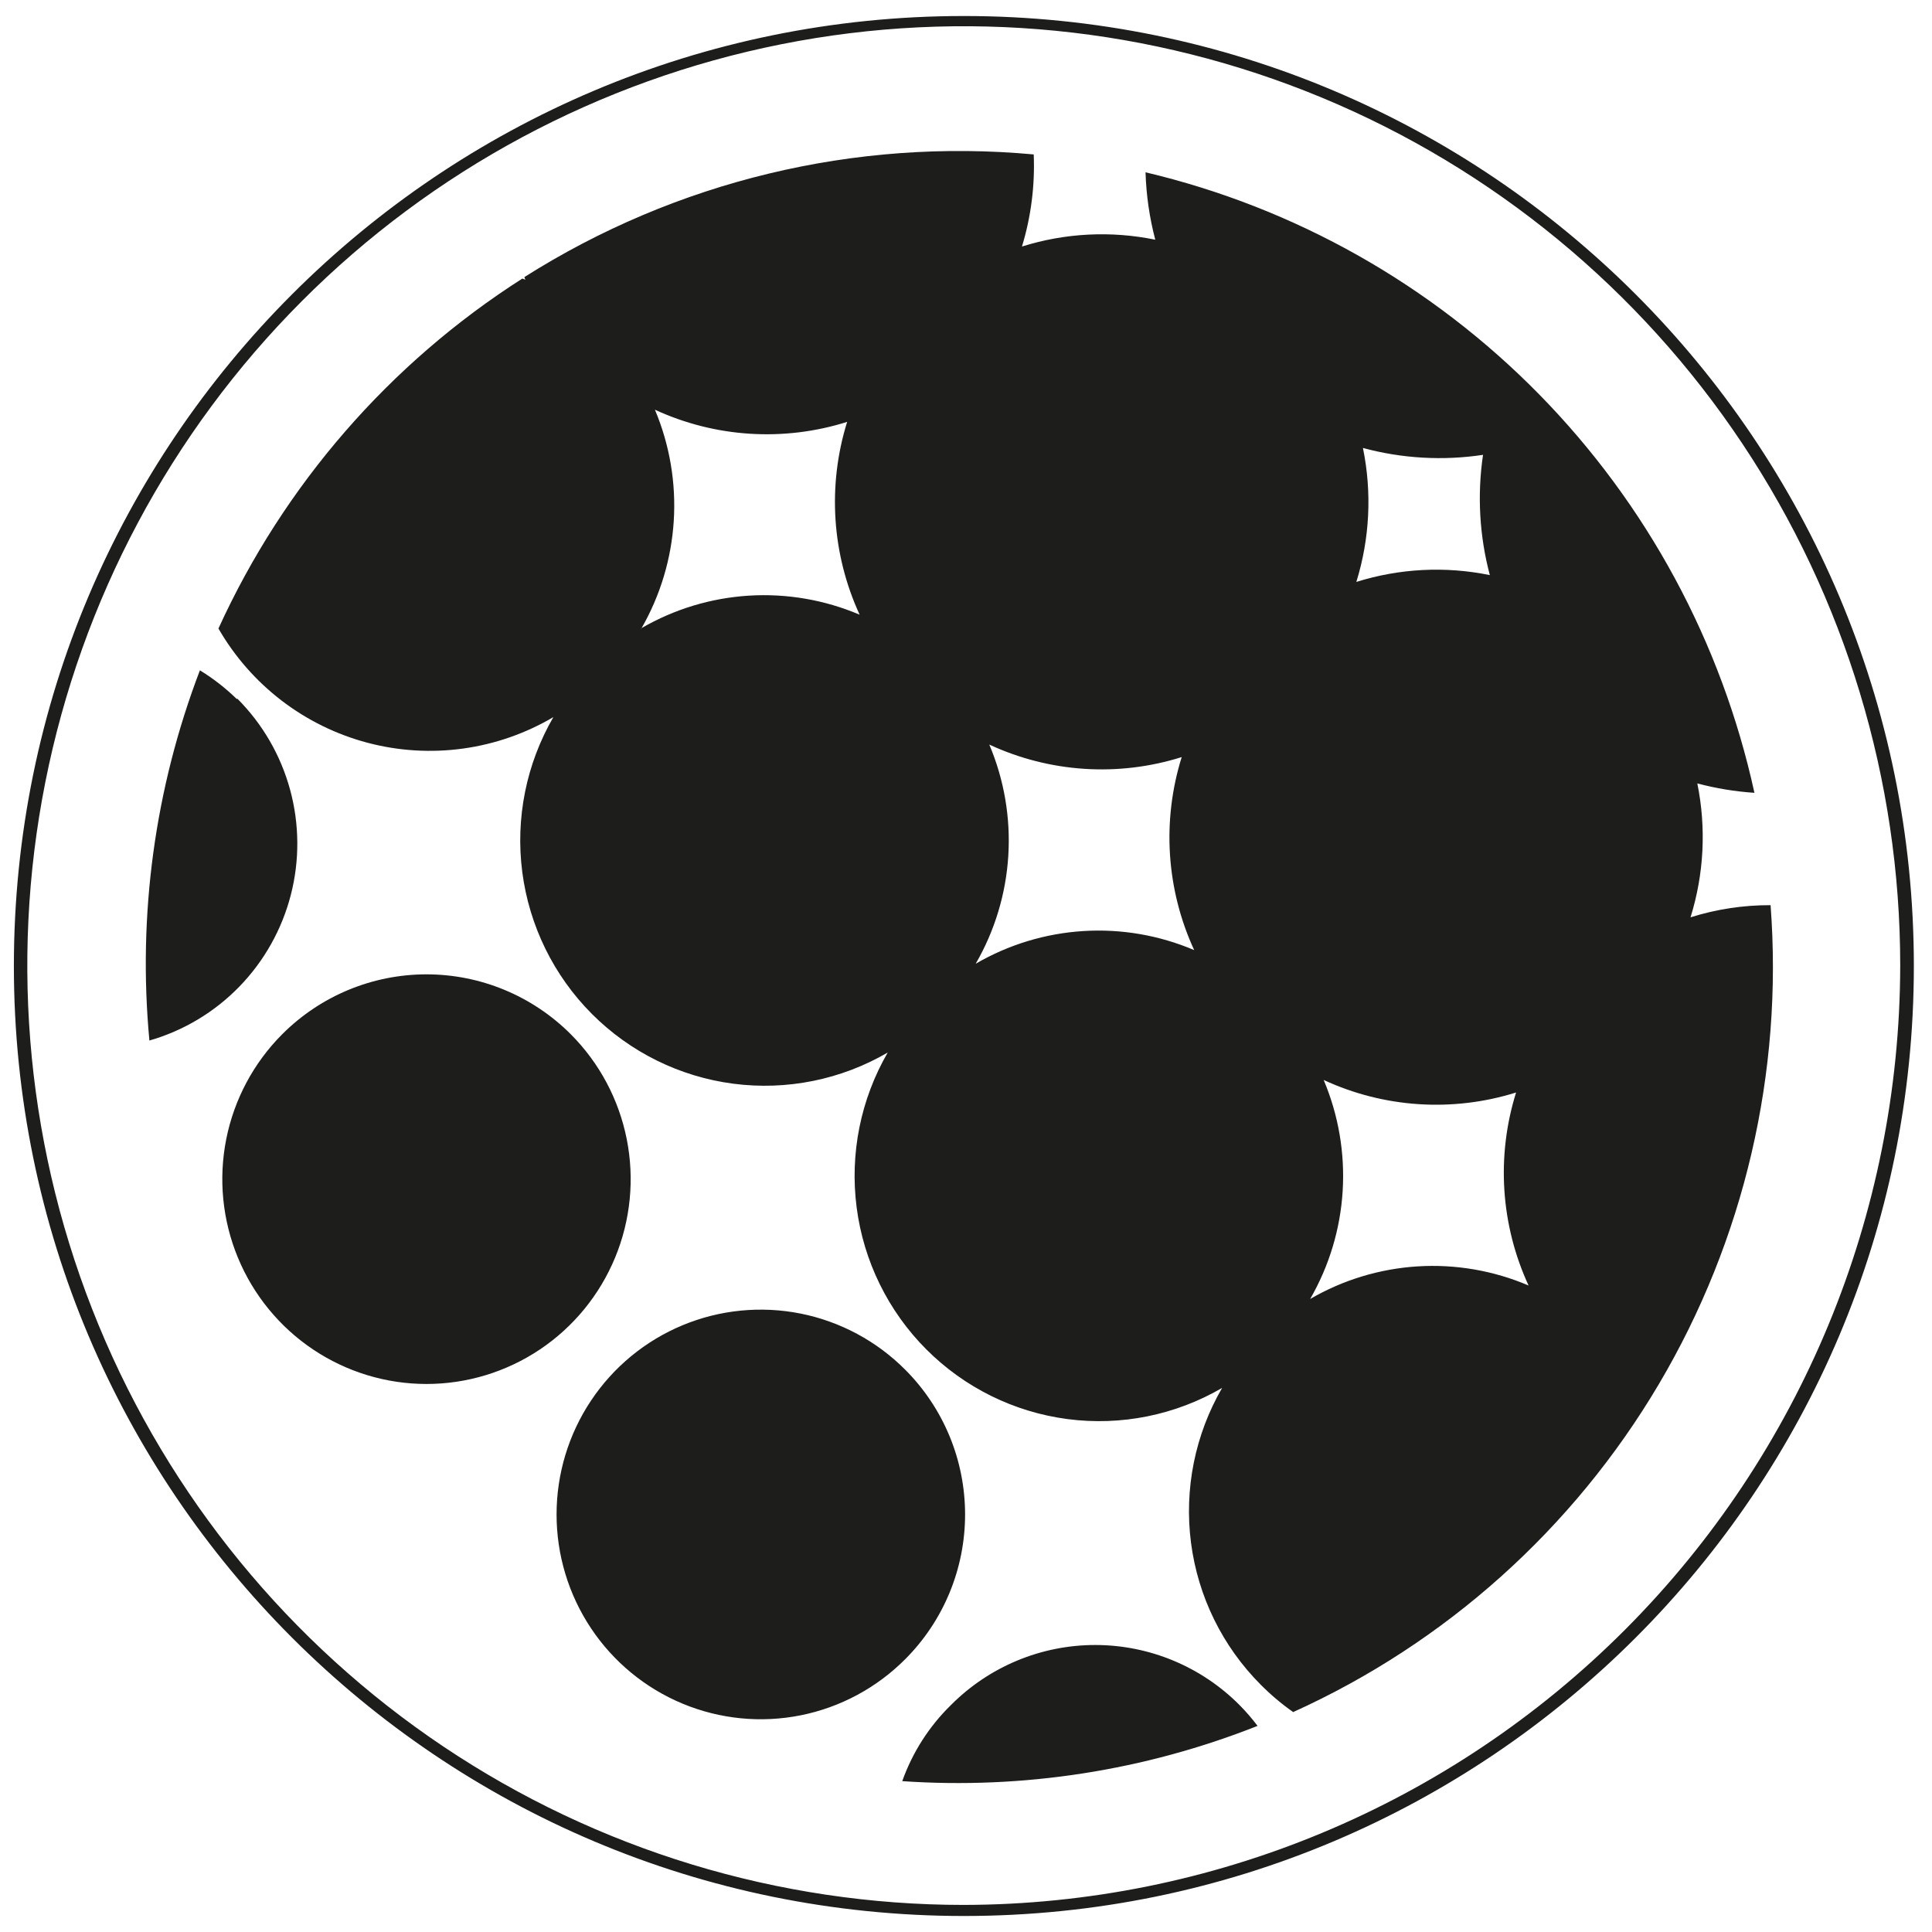
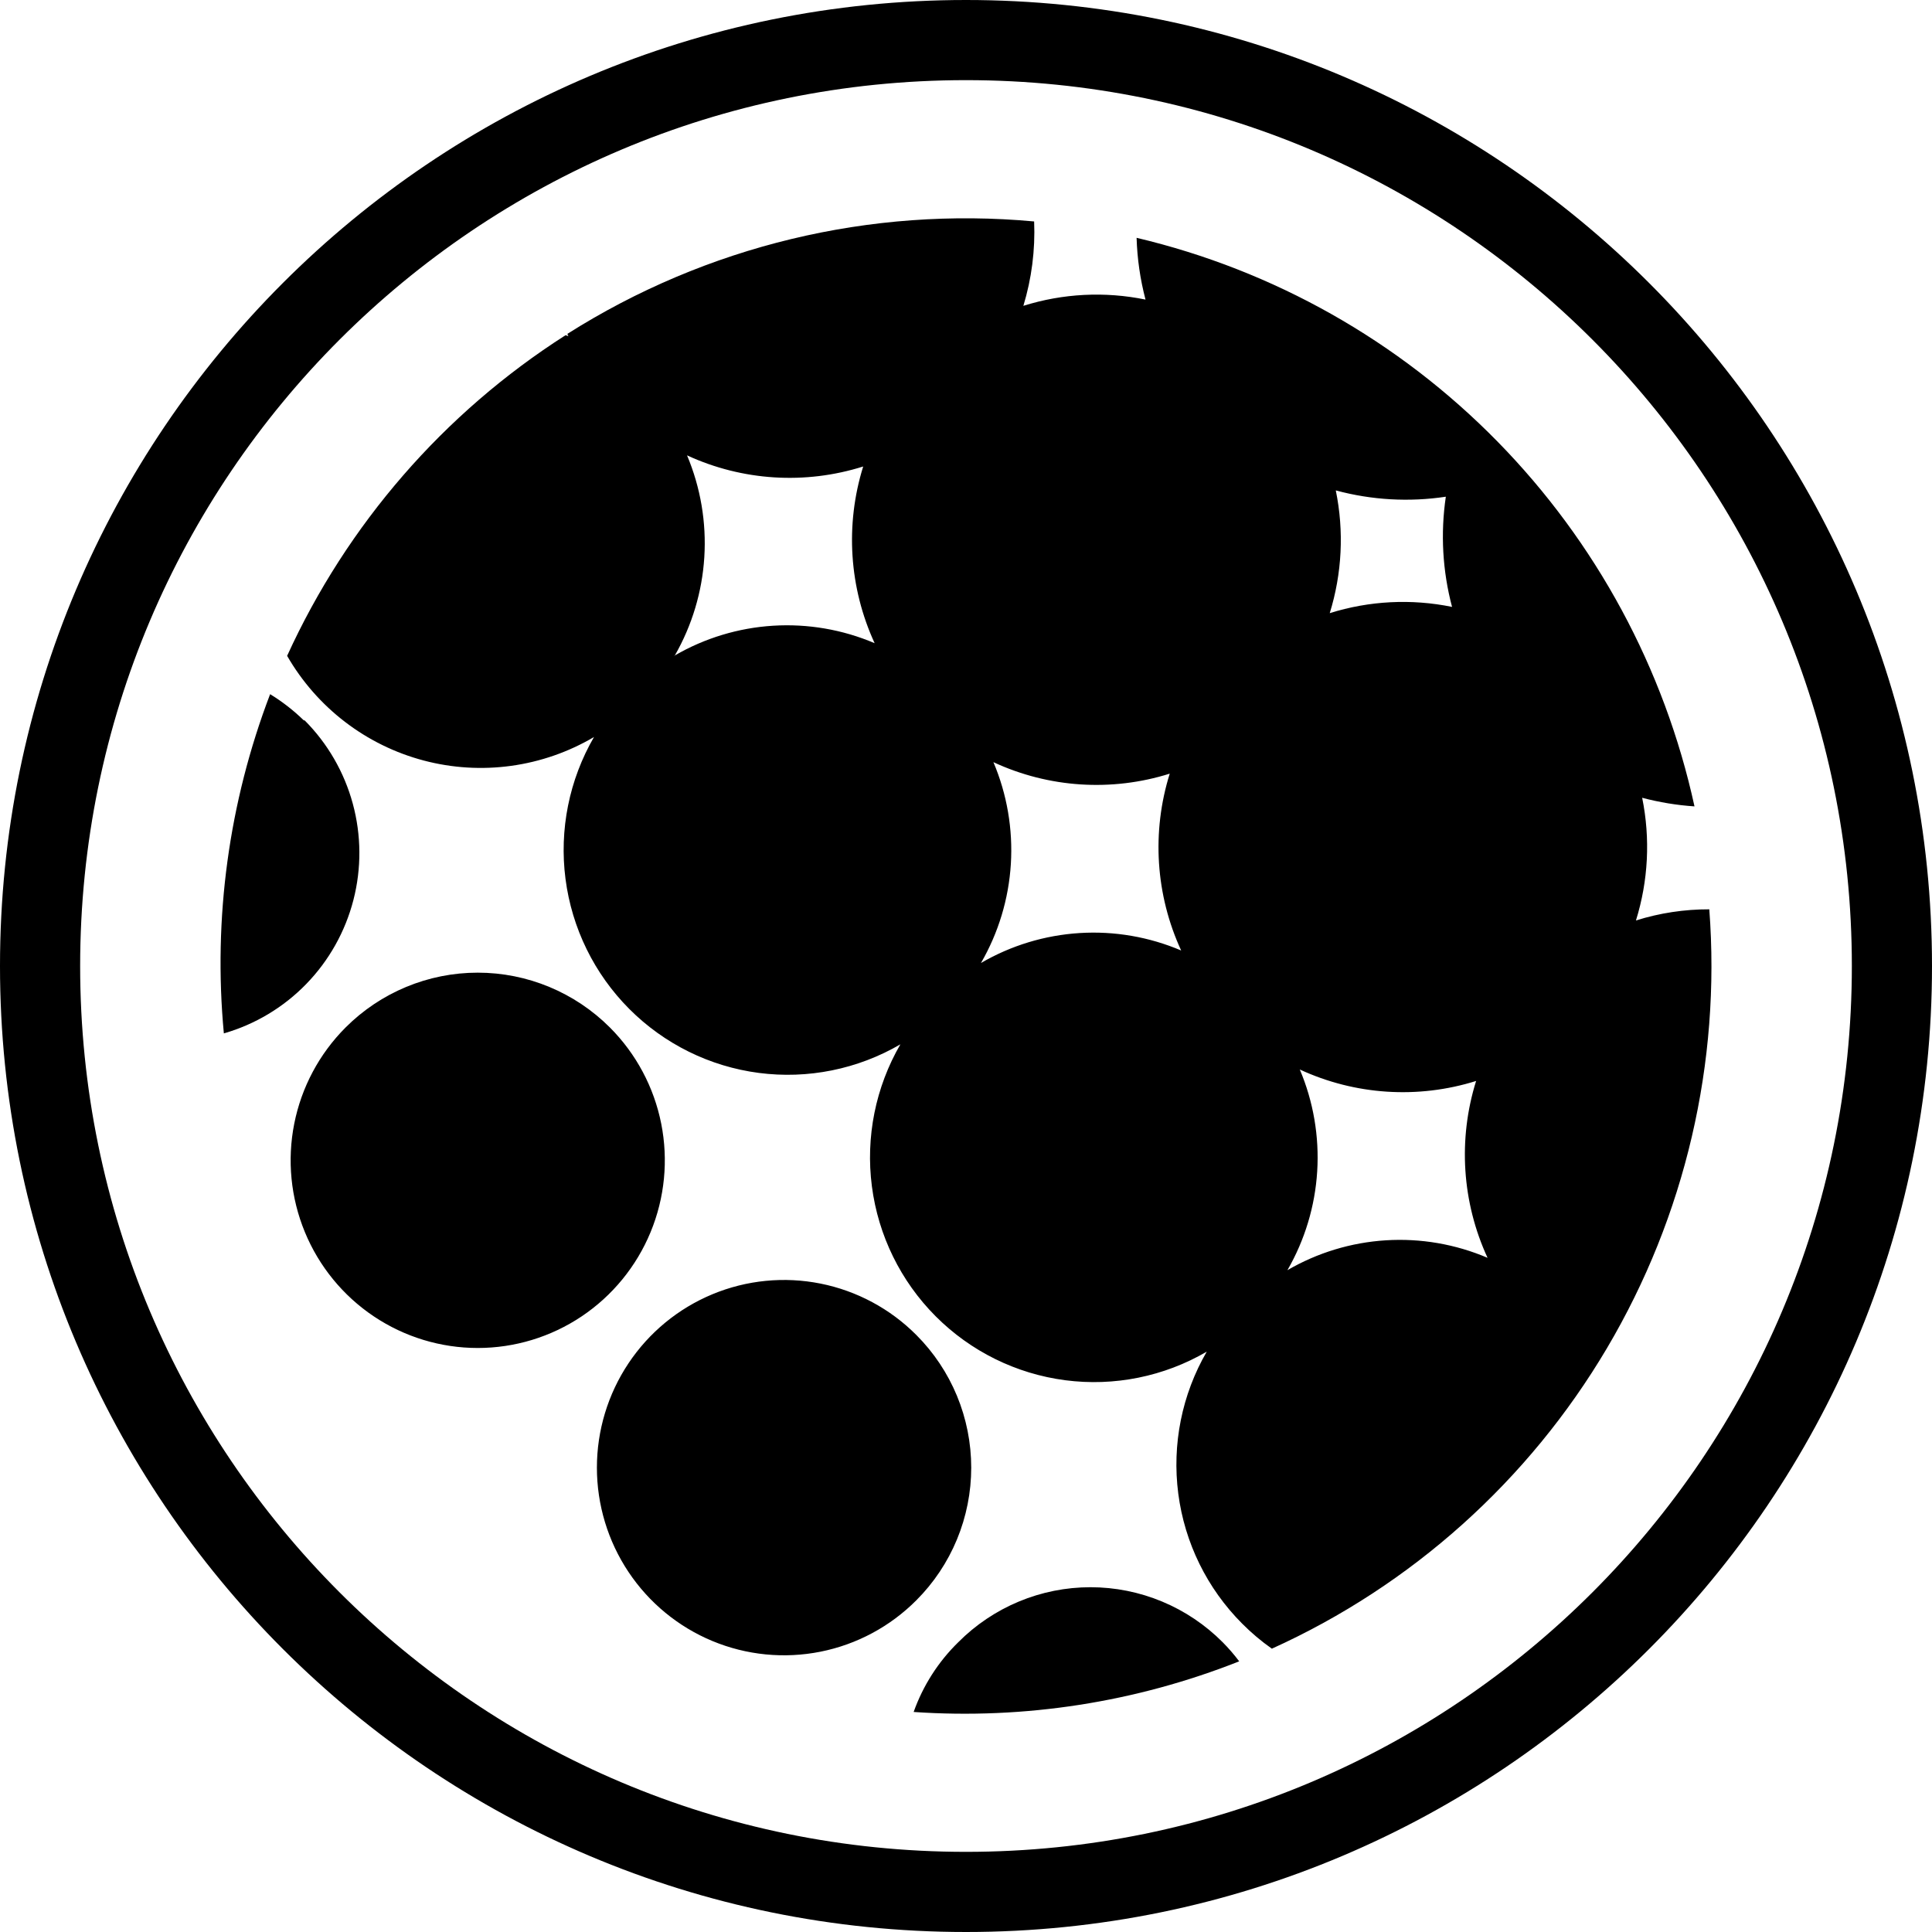
- <svg xmlns="http://www.w3.org/2000/svg" viewBox="10 10 181 181">
-   <defs>
-     <clipPath id="iso-clip-b">
-       <circle cx="100.3" cy="100.5" r="89" />
-     </clipPath>
-   </defs>
-   <path clip-path="url(#iso-clip-b)" fill-rule="evenodd" clip-rule="evenodd" d="M17.34 0H183.24C187.835 0.014 192.238 1.851 195.487 5.109C198.735 8.368 200.567 12.785 200.58 17.393V183.769C200.576 188.384 198.749 192.809 195.499 196.075C192.249 199.342 187.841 201.183 183.24 201.197H17.34C12.738 201.188 8.328 199.348 5.077 196.08C1.826 192.813 -9.02263e-06 188.385 0 183.769V17.393C0.014 12.785 1.845 8.368 5.094 5.109C8.343 1.851 12.745 0.014 17.34 0ZM51.549 173.632C65.976 183.301 82.938 188.463 100.29 188.463C123.546 188.422 145.837 179.137 162.281 162.642C178.725 146.147 187.982 123.788 188.023 100.461C188.023 83.055 182.877 66.041 173.237 51.569C163.597 37.097 149.895 25.818 133.864 19.157C117.833 12.496 100.193 10.754 83.174 14.149C66.156 17.545 50.524 25.926 38.254 38.234C25.984 50.541 17.629 66.221 14.243 83.292C10.858 100.363 12.596 118.057 19.236 134.138C25.876 150.218 37.121 163.962 51.549 173.632ZM31.195 116.721C31.935 112.999 33.758 109.58 36.435 106.897C40.022 103.302 44.885 101.282 49.956 101.282C55.027 101.282 59.89 103.302 63.477 106.897C66.154 109.58 67.977 112.999 68.716 116.721C69.456 120.444 69.078 124.302 67.63 127.809C66.183 131.316 63.731 134.314 60.585 136.423C57.439 138.532 53.74 139.658 49.956 139.658C46.172 139.658 42.473 138.532 39.327 136.423C36.181 134.314 33.729 131.316 32.282 127.809C30.834 124.302 30.456 120.444 31.195 116.721ZM32.169 75.475C31.125 74.457 29.971 73.56 28.728 72.8C24.51 83.842 22.891 95.711 23.997 107.483C27.198 106.563 30.103 104.821 32.426 102.429C34.749 100.037 36.41 97.079 37.244 93.846C38.078 90.613 38.056 87.218 37.181 83.996C36.306 80.774 34.608 77.837 32.255 75.475H32.169ZM85.008 133.063C88.719 133.805 92.128 135.634 94.803 138.319C96.582 140.098 97.993 142.212 98.956 144.539C99.919 146.866 100.414 149.362 100.414 151.881C100.414 154.401 99.919 156.896 98.956 159.224C97.993 161.551 96.582 163.665 94.803 165.444C92.128 168.129 88.719 169.958 85.008 170.7C81.297 171.441 77.45 171.062 73.954 169.61C70.458 168.158 67.469 165.699 65.367 162.543C63.264 159.387 62.142 155.677 62.142 151.881C62.142 148.086 63.264 144.375 65.367 141.22C67.469 138.064 70.458 135.604 73.954 134.153C77.45 132.701 81.297 132.322 85.008 133.063ZM126.128 169.741C124.354 167.956 122.247 166.541 119.927 165.575C117.606 164.609 115.119 164.112 112.607 164.112C110.095 164.112 107.607 164.609 105.287 165.575C102.967 166.541 100.86 167.956 99.086 169.741C97.044 171.736 95.485 174.174 94.527 176.867C105.868 177.646 117.24 175.877 127.814 171.691C127.297 171.003 126.734 170.351 126.128 169.741ZM168.377 95.94C170.804 95.176 173.334 94.792 175.877 94.801C177.066 110.484 173.411 126.153 165.408 139.679C157.406 153.205 145.445 163.93 131.151 170.396C130.062 169.631 129.043 168.771 128.106 167.825C124.529 164.242 122.235 159.572 121.581 154.543C120.928 149.515 121.952 144.411 124.494 140.027C120.123 142.576 115.034 143.603 110.021 142.949C105.007 142.294 100.35 139.995 96.775 136.409C93.2 132.823 90.908 128.152 90.255 123.123C89.603 118.094 90.627 112.989 93.168 108.605C88.797 111.154 83.709 112.181 78.695 111.527C73.682 110.872 69.025 108.573 65.45 104.987C61.874 101.401 59.582 96.73 58.93 91.701C58.277 86.672 59.301 81.567 61.843 77.183C59.242 78.716 56.364 79.717 53.376 80.13C50.388 80.542 47.348 80.357 44.431 79.585C41.515 78.814 38.779 77.471 36.382 75.634C33.985 73.798 31.974 71.503 30.465 68.883C36.605 55.43 46.492 44.044 58.935 36.098L59.228 36.202C59.183 36.126 59.148 36.045 59.125 35.96C73.336 26.963 90.11 22.924 106.844 24.468C106.965 27.386 106.593 30.303 105.743 33.096C109.785 31.826 114.082 31.606 118.232 32.457C117.69 30.394 117.384 28.275 117.32 26.142C131.324 29.454 144.11 36.669 154.203 46.954C164.295 57.24 171.284 70.177 174.364 84.275C172.556 84.155 170.765 83.86 169.014 83.395C169.862 87.563 169.643 91.879 168.377 95.94ZM70.11 68.84L70.065 68.918V68.866L70.11 68.84ZM80.15 65.804C76.615 66.025 73.178 67.064 70.11 68.84C71.868 65.771 72.899 62.337 73.121 58.803C73.345 55.24 72.74 51.673 71.356 48.384C77.01 50.992 83.43 51.398 89.366 49.523C87.508 55.482 87.925 61.921 90.536 67.589C87.259 66.194 83.704 65.582 80.15 65.804ZM104.463 90.172C104.242 93.736 103.196 97.2 101.408 100.288C104.487 98.496 107.94 97.448 111.493 97.226C115.046 97.004 118.602 97.615 121.879 99.011C119.26 93.339 118.843 86.891 120.709 80.928C114.764 82.8 108.336 82.381 102.681 79.754C104.074 83.041 104.684 86.608 104.463 90.172ZM148.938 52.612C145.19 53.177 141.366 52.959 137.705 51.973H137.688C138.542 56.14 138.329 60.456 137.069 64.518C141.117 63.248 145.419 63.028 149.575 63.879C148.6 60.206 148.383 56.372 148.938 52.612ZM132.743 131.695L132.734 131.71H132.717L132.743 131.695ZM132.743 131.695C134.524 128.61 135.566 125.152 135.787 121.594C136.008 118.03 135.398 114.463 134.007 111.176C139.663 113.795 146.088 114.213 152.035 112.35C150.169 118.313 150.586 124.761 153.205 130.433C149.926 129.033 146.367 128.42 142.81 128.641C139.263 128.863 135.817 129.908 132.743 131.695Z" fill="#1D1D1B" />
+ <svg xmlns="http://www.w3.org/2000/svg" width="458" height="458" viewBox="0 0 458 458" fill="none">
+   <rect x="9.5" y="9.5" width="439" height="439" rx="219.5" stroke="black" stroke-width="19" />
+   <path d="M258.507 376.266C264.331 376.266 270.099 377.419 275.479 379.659C280.858 381.898 285.744 385.18 289.857 389.317C291.261 390.732 292.567 392.243 293.765 393.837C269.249 403.544 242.884 407.645 216.589 405.84C218.809 399.596 222.425 393.943 227.158 389.317C231.271 385.18 236.157 381.898 241.536 379.659C246.916 377.419 252.683 376.266 258.507 376.266ZM168.889 306.813C176.995 303.447 185.915 302.567 194.519 304.287C203.123 306.006 211.026 310.247 217.227 316.472C221.351 320.597 224.624 325.498 226.857 330.894C229.089 336.29 230.238 342.075 230.239 347.917C230.239 353.76 229.089 359.545 226.857 364.941C224.624 370.337 221.351 375.238 217.227 379.363C211.026 385.588 203.123 389.829 194.519 391.548C185.915 393.268 176.995 392.388 168.889 389.022C160.783 385.656 153.855 379.954 148.98 372.637C144.105 365.321 141.502 356.718 141.502 347.917C141.502 339.117 144.105 330.514 148.98 323.198C153.855 315.881 160.783 310.179 168.889 306.813ZM134.512 79.141C167.461 58.282 206.353 48.916 245.152 52.497C245.432 59.261 244.569 66.025 242.599 72.501C251.97 69.556 261.934 69.046 271.555 71.02C270.297 66.236 269.587 61.323 269.441 56.377C301.909 64.056 331.553 80.784 354.953 104.631C378.354 128.479 394.558 158.475 401.697 191.161C397.507 190.881 393.353 190.198 389.293 189.121C391.259 198.785 390.751 208.791 387.818 218.206C393.445 216.436 399.31 215.545 405.207 215.565C407.963 251.926 399.488 288.257 380.934 319.617C362.38 350.976 334.648 375.843 301.508 390.835C298.984 389.062 296.621 387.067 294.448 384.874C286.155 376.566 280.836 365.738 279.321 354.08C277.806 342.421 280.179 330.586 286.072 320.423C275.939 326.333 264.141 328.715 252.517 327.198C240.893 325.68 230.095 320.349 221.806 312.035C213.517 303.72 208.202 292.89 206.69 281.23C205.177 269.57 207.552 257.736 213.444 247.571C203.31 253.48 191.511 255.862 179.887 254.345C168.263 252.828 157.466 247.496 149.177 239.182C140.888 230.868 135.573 220.037 134.061 208.377C132.548 196.718 134.922 184.883 140.814 174.718C134.784 178.272 128.113 180.593 121.185 181.549C114.257 182.505 107.208 182.076 100.446 180.288C93.683 178.499 87.341 175.386 81.783 171.127C76.226 166.869 71.563 161.549 68.065 155.475C82.299 124.283 105.223 97.884 134.073 79.461L134.751 79.702C134.648 79.526 134.567 79.337 134.512 79.141ZM113.252 230.579C125.009 230.579 136.285 235.261 144.602 243.596C150.808 249.816 155.035 257.744 156.749 266.374C158.463 275.005 157.586 283.952 154.231 292.082C150.875 300.213 145.19 307.164 137.896 312.054C130.602 316.944 122.025 319.554 113.252 319.554C104.479 319.554 95.903 316.944 88.609 312.054C81.314 307.164 75.629 300.214 72.274 292.082C68.918 283.952 68.041 275.005 69.755 266.374C71.469 257.744 75.698 249.816 81.904 243.596C90.22 235.261 101.496 230.579 113.252 230.579ZM305.137 301.14H305.177C305.183 301.129 305.189 301.117 305.196 301.106C305.176 301.117 305.156 301.129 305.137 301.14ZM308.129 253.532C311.355 261.152 312.767 269.422 312.255 277.685C311.744 285.935 309.326 293.953 305.196 301.106C312.324 296.962 320.316 294.538 328.539 294.026C336.785 293.512 345.038 294.934 352.64 298.179C346.568 285.029 345.601 270.08 349.928 256.252C336.141 260.574 321.244 259.604 308.129 253.532ZM64.035 164.562C66.916 166.324 69.592 168.404 72.012 170.763H72.211C77.667 176.239 81.604 183.049 83.633 190.519C85.662 197.989 85.712 205.862 83.779 213.357C81.845 220.852 77.995 227.712 72.609 233.257C67.222 238.803 60.486 242.842 53.067 244.976C50.501 217.682 54.256 190.162 64.035 164.562ZM235.499 180.679C238.728 188.299 240.143 196.57 239.631 204.833C239.119 213.097 236.693 221.128 232.548 228.288C239.687 224.132 247.693 221.702 255.931 221.188C264.169 220.674 272.413 222.091 280.01 225.327C273.938 212.176 272.971 197.227 277.298 183.4C263.513 187.74 248.61 186.77 235.499 180.679ZM159.879 155.435V155.555C159.913 155.496 159.946 155.436 159.98 155.376C159.946 155.396 159.913 155.416 159.879 155.435ZM162.87 107.947C166.081 115.572 167.482 123.842 166.963 132.104C166.448 140.297 164.057 148.26 159.98 155.376C167.093 151.257 175.063 148.846 183.262 148.334C191.5 147.821 199.744 149.238 207.341 152.474C201.287 139.333 200.32 124.403 204.629 110.586C190.865 114.934 175.981 113.993 162.87 107.947ZM316.664 116.268C318.645 125.929 318.15 135.936 315.228 145.353C324.613 142.408 334.589 141.899 344.224 143.873C341.963 135.356 341.461 126.466 342.748 117.749C334.058 119.059 325.191 118.555 316.704 116.268H316.664Z" fill="black" />
</svg>
